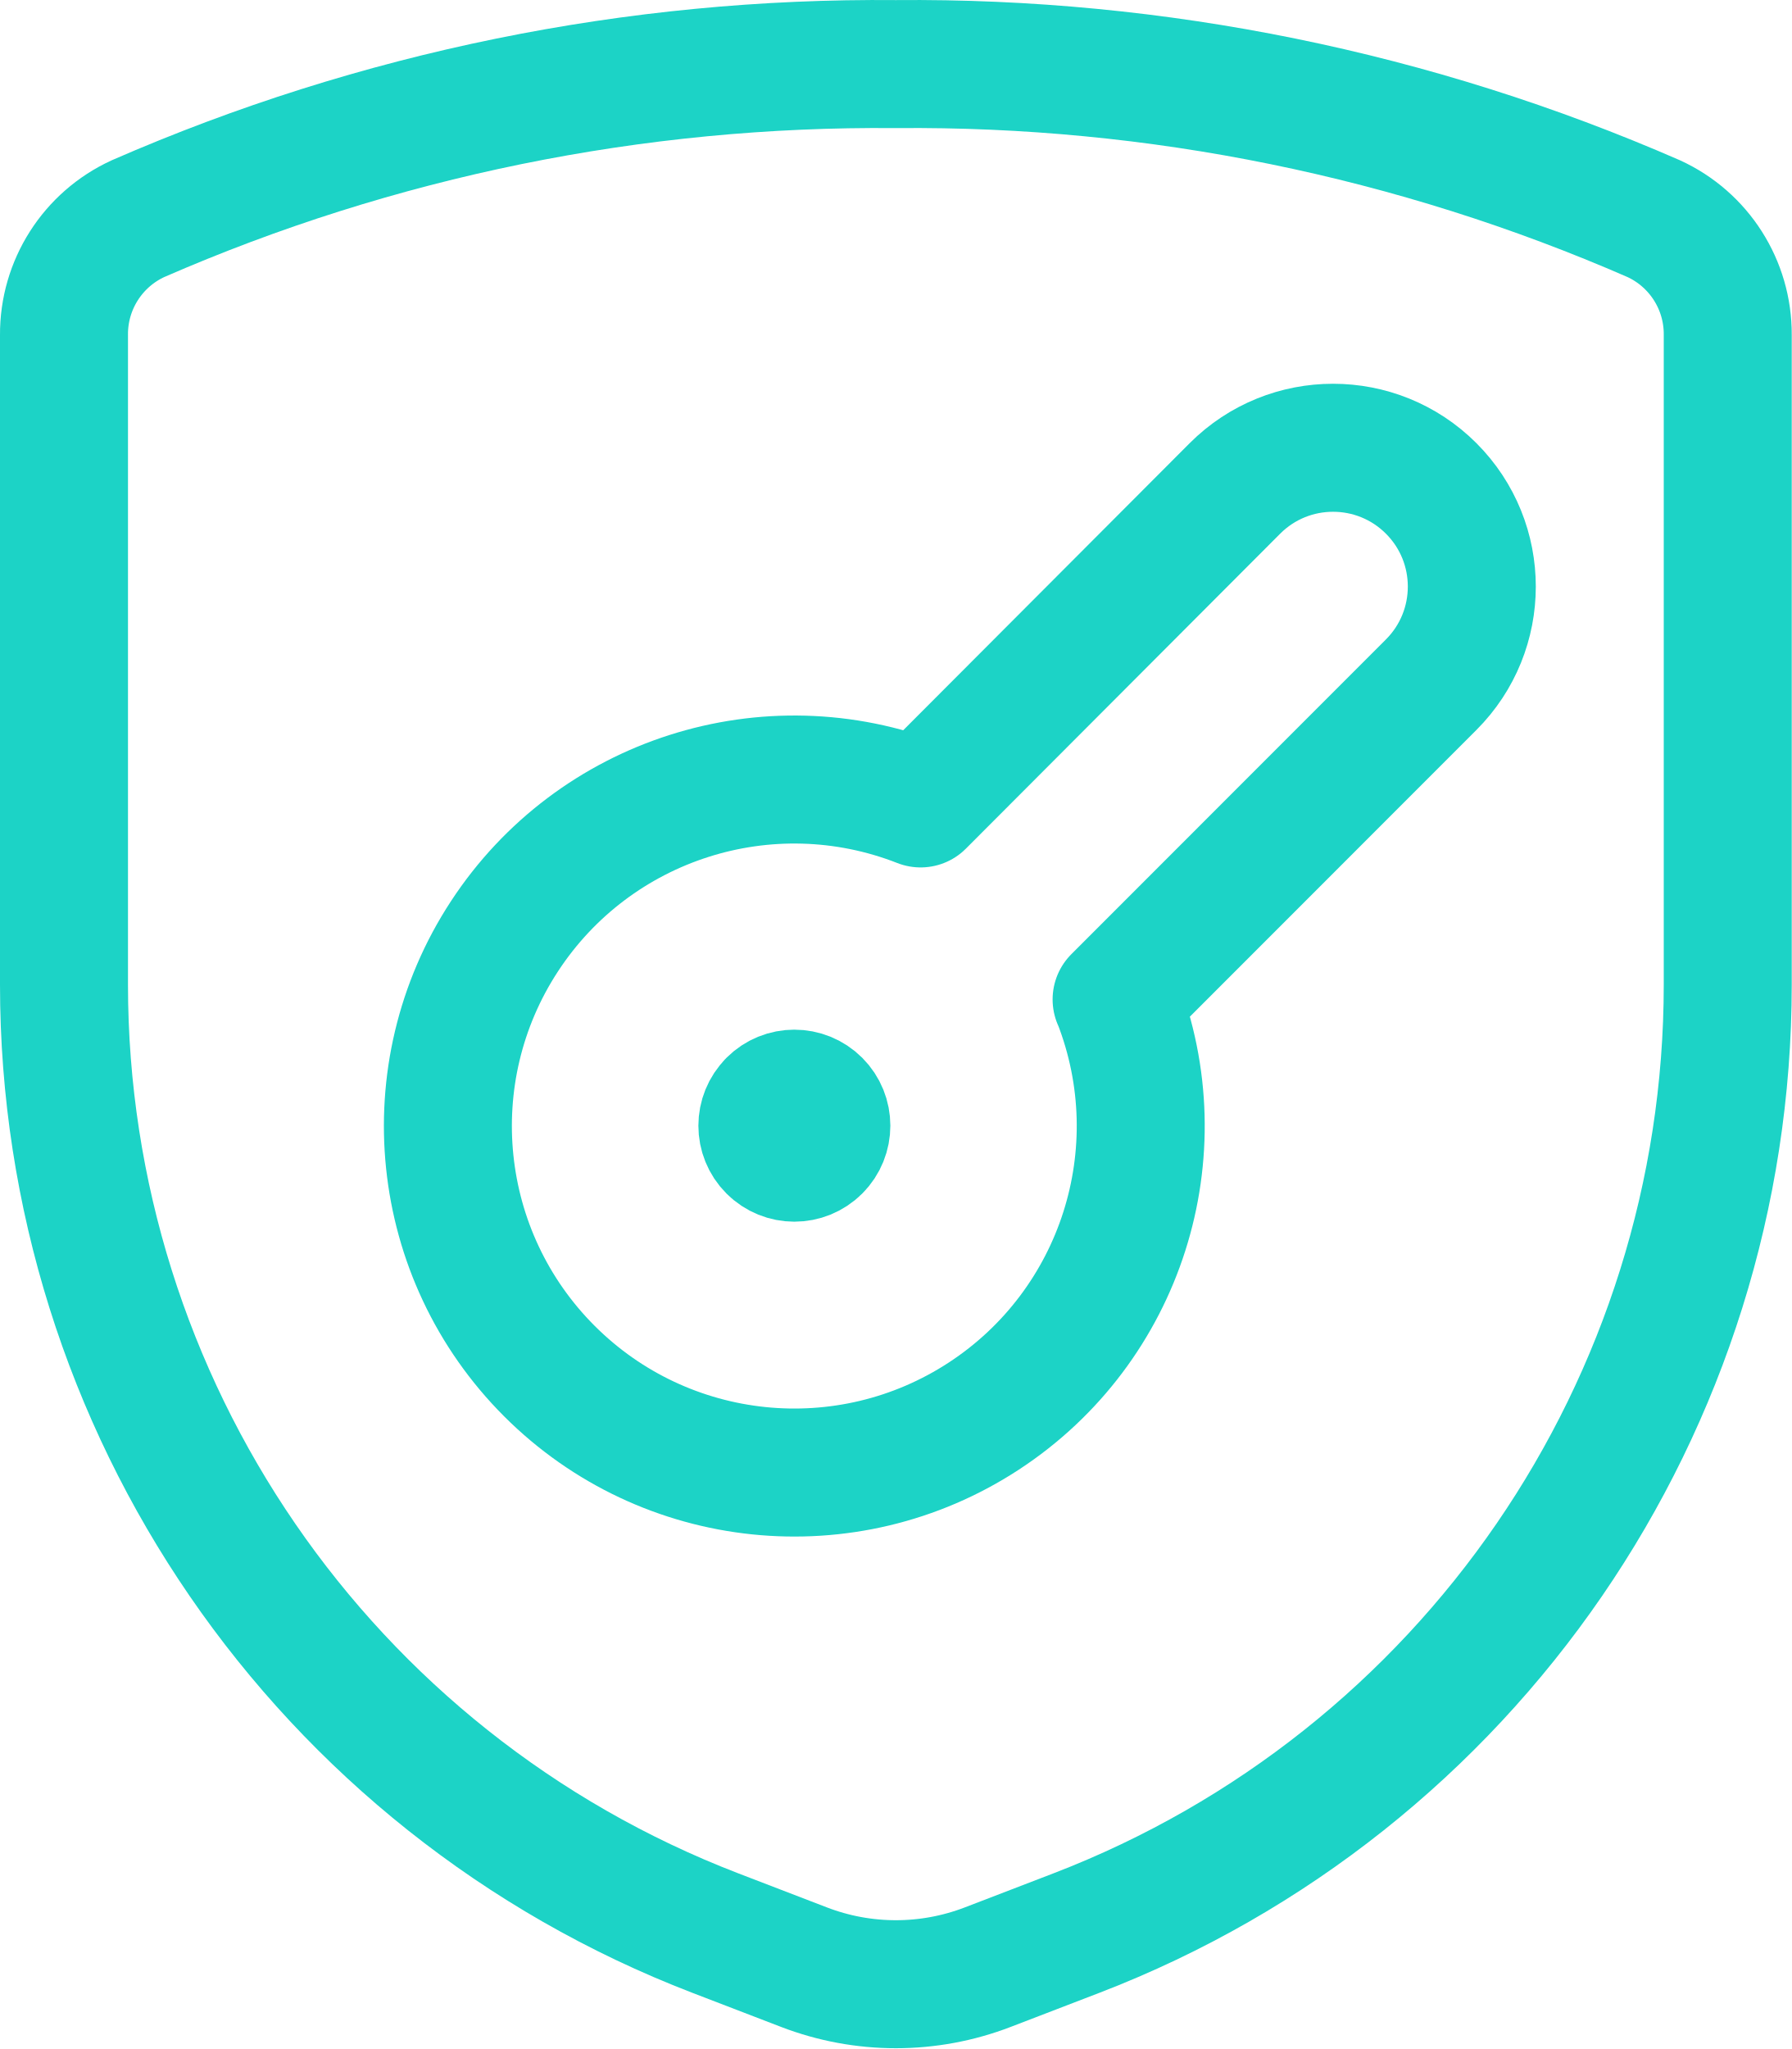
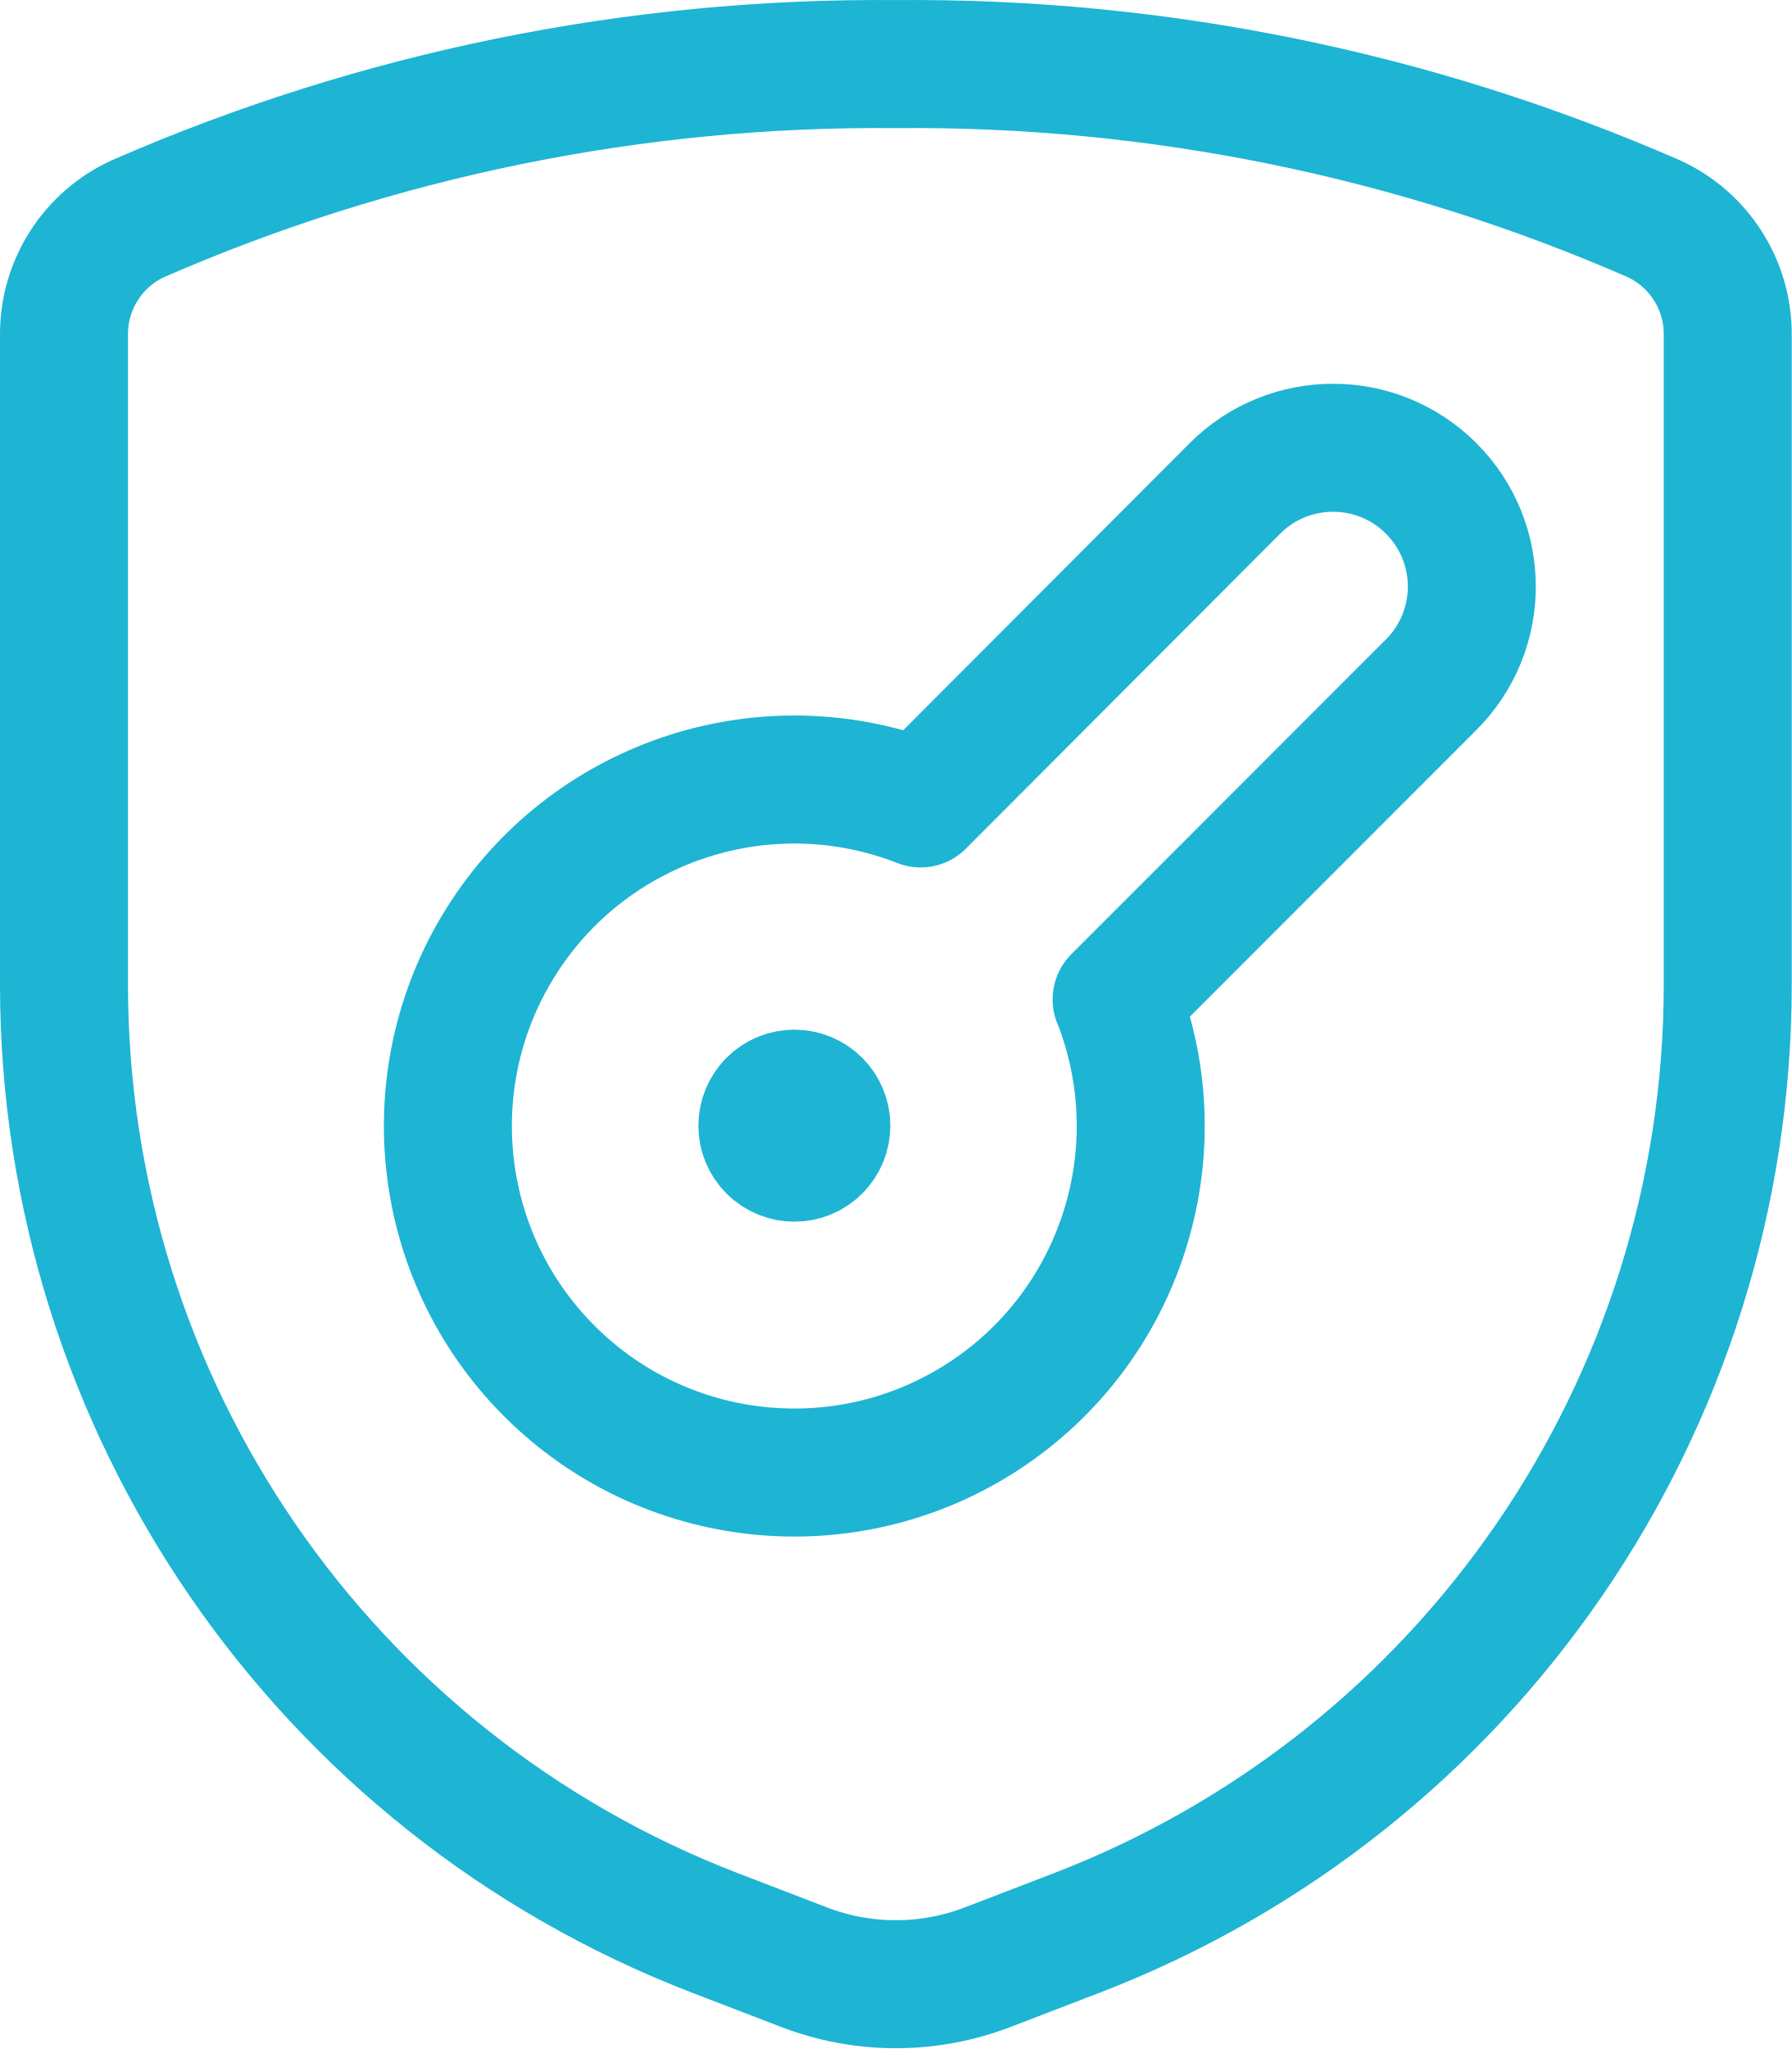
<svg xmlns="http://www.w3.org/2000/svg" width="21" height="24.009" viewBox="0 0 21 24.009">
  <defs>
    <style>
-             .cls-1{fill:none;stroke:#1cd3c6;stroke-linecap:round;stroke-linejoin:round;stroke-width:1.5px}
+             .prefix__cls-1{fill:none;stroke:#1eb4d4;stroke-linecap:round;stroke-linejoin:round;stroke-width:1.5px}
        </style>
  </defs>
-   <g id="streamline-icon-shield-key_24x24" data-name="streamline-icon-shield-key@24x24" transform="translate(.75 .75)">
-     <path id="Path_3018" d="M2.25 3.923v7.614a11.907 11.907 0 0 0 7.632 11.112l1.041.4a3 3 0 0 0 2.154 0l1.041-.4a11.907 11.907 0 0 0 7.632-11.113V3.923a1.488 1.488 0 0 0-.868-1.362A21.709 21.709 0 0 0 12 .75a21.709 21.709 0 0 0-8.882 1.811 1.488 1.488 0 0 0-.868 1.362z" class="cls-1" data-name="Path 3018" transform="translate(-2.25 -.749)" />
-     <path id="Path_3019" d="M10.545 12.925a.375.375 0 1 1 0 .53.374.374 0 0 1 0-.529" class="cls-1" data-name="Path 3019" transform="translate(-2.25 -.75)" />
-     <path id="Path_3020" d="M14.587 11.71l3.687-3.688a1.626 1.626 0 0 0-2.3-2.3L12.29 9.413a4.06 4.06 0 1 0 2.3 2.3z" class="cls-1" data-name="Path 3020" transform="translate(-2.25 -.749)" />
+   <g id="prefix__streamline-icon-shield-key_24x24" data-name="streamline-icon-shield-key@24x24" transform="translate(.75 .75)">
+     <path id="prefix__Path_3018" d="M2.25 3.923v7.614a11.907 11.907 0 0 0 7.632 11.112l1.041.4a3 3 0 0 0 2.154 0l1.041-.4a11.907 11.907 0 0 0 7.632-11.113V3.923a1.488 1.488 0 0 0-.868-1.362A21.709 21.709 0 0 0 12 .75a21.709 21.709 0 0 0-8.882 1.811 1.488 1.488 0 0 0-.868 1.362z" class="prefix__cls-1" data-name="Path 3018" transform="translate(-2.25 -.749)" />
+     <path id="prefix__Path_3019" d="M10.545 12.925a.375.375 0 1 1 0 .53.374.374 0 0 1 0-.529" class="prefix__cls-1" data-name="Path 3019" transform="translate(-2.25 -.75)" />
+     <path id="prefix__Path_3020" d="M14.587 11.71l3.687-3.688a1.626 1.626 0 0 0-2.3-2.3L12.29 9.413a4.06 4.06 0 1 0 2.3 2.3z" class="prefix__cls-1" data-name="Path 3020" transform="translate(-2.25 -.749)" />
  </g>
</svg>
